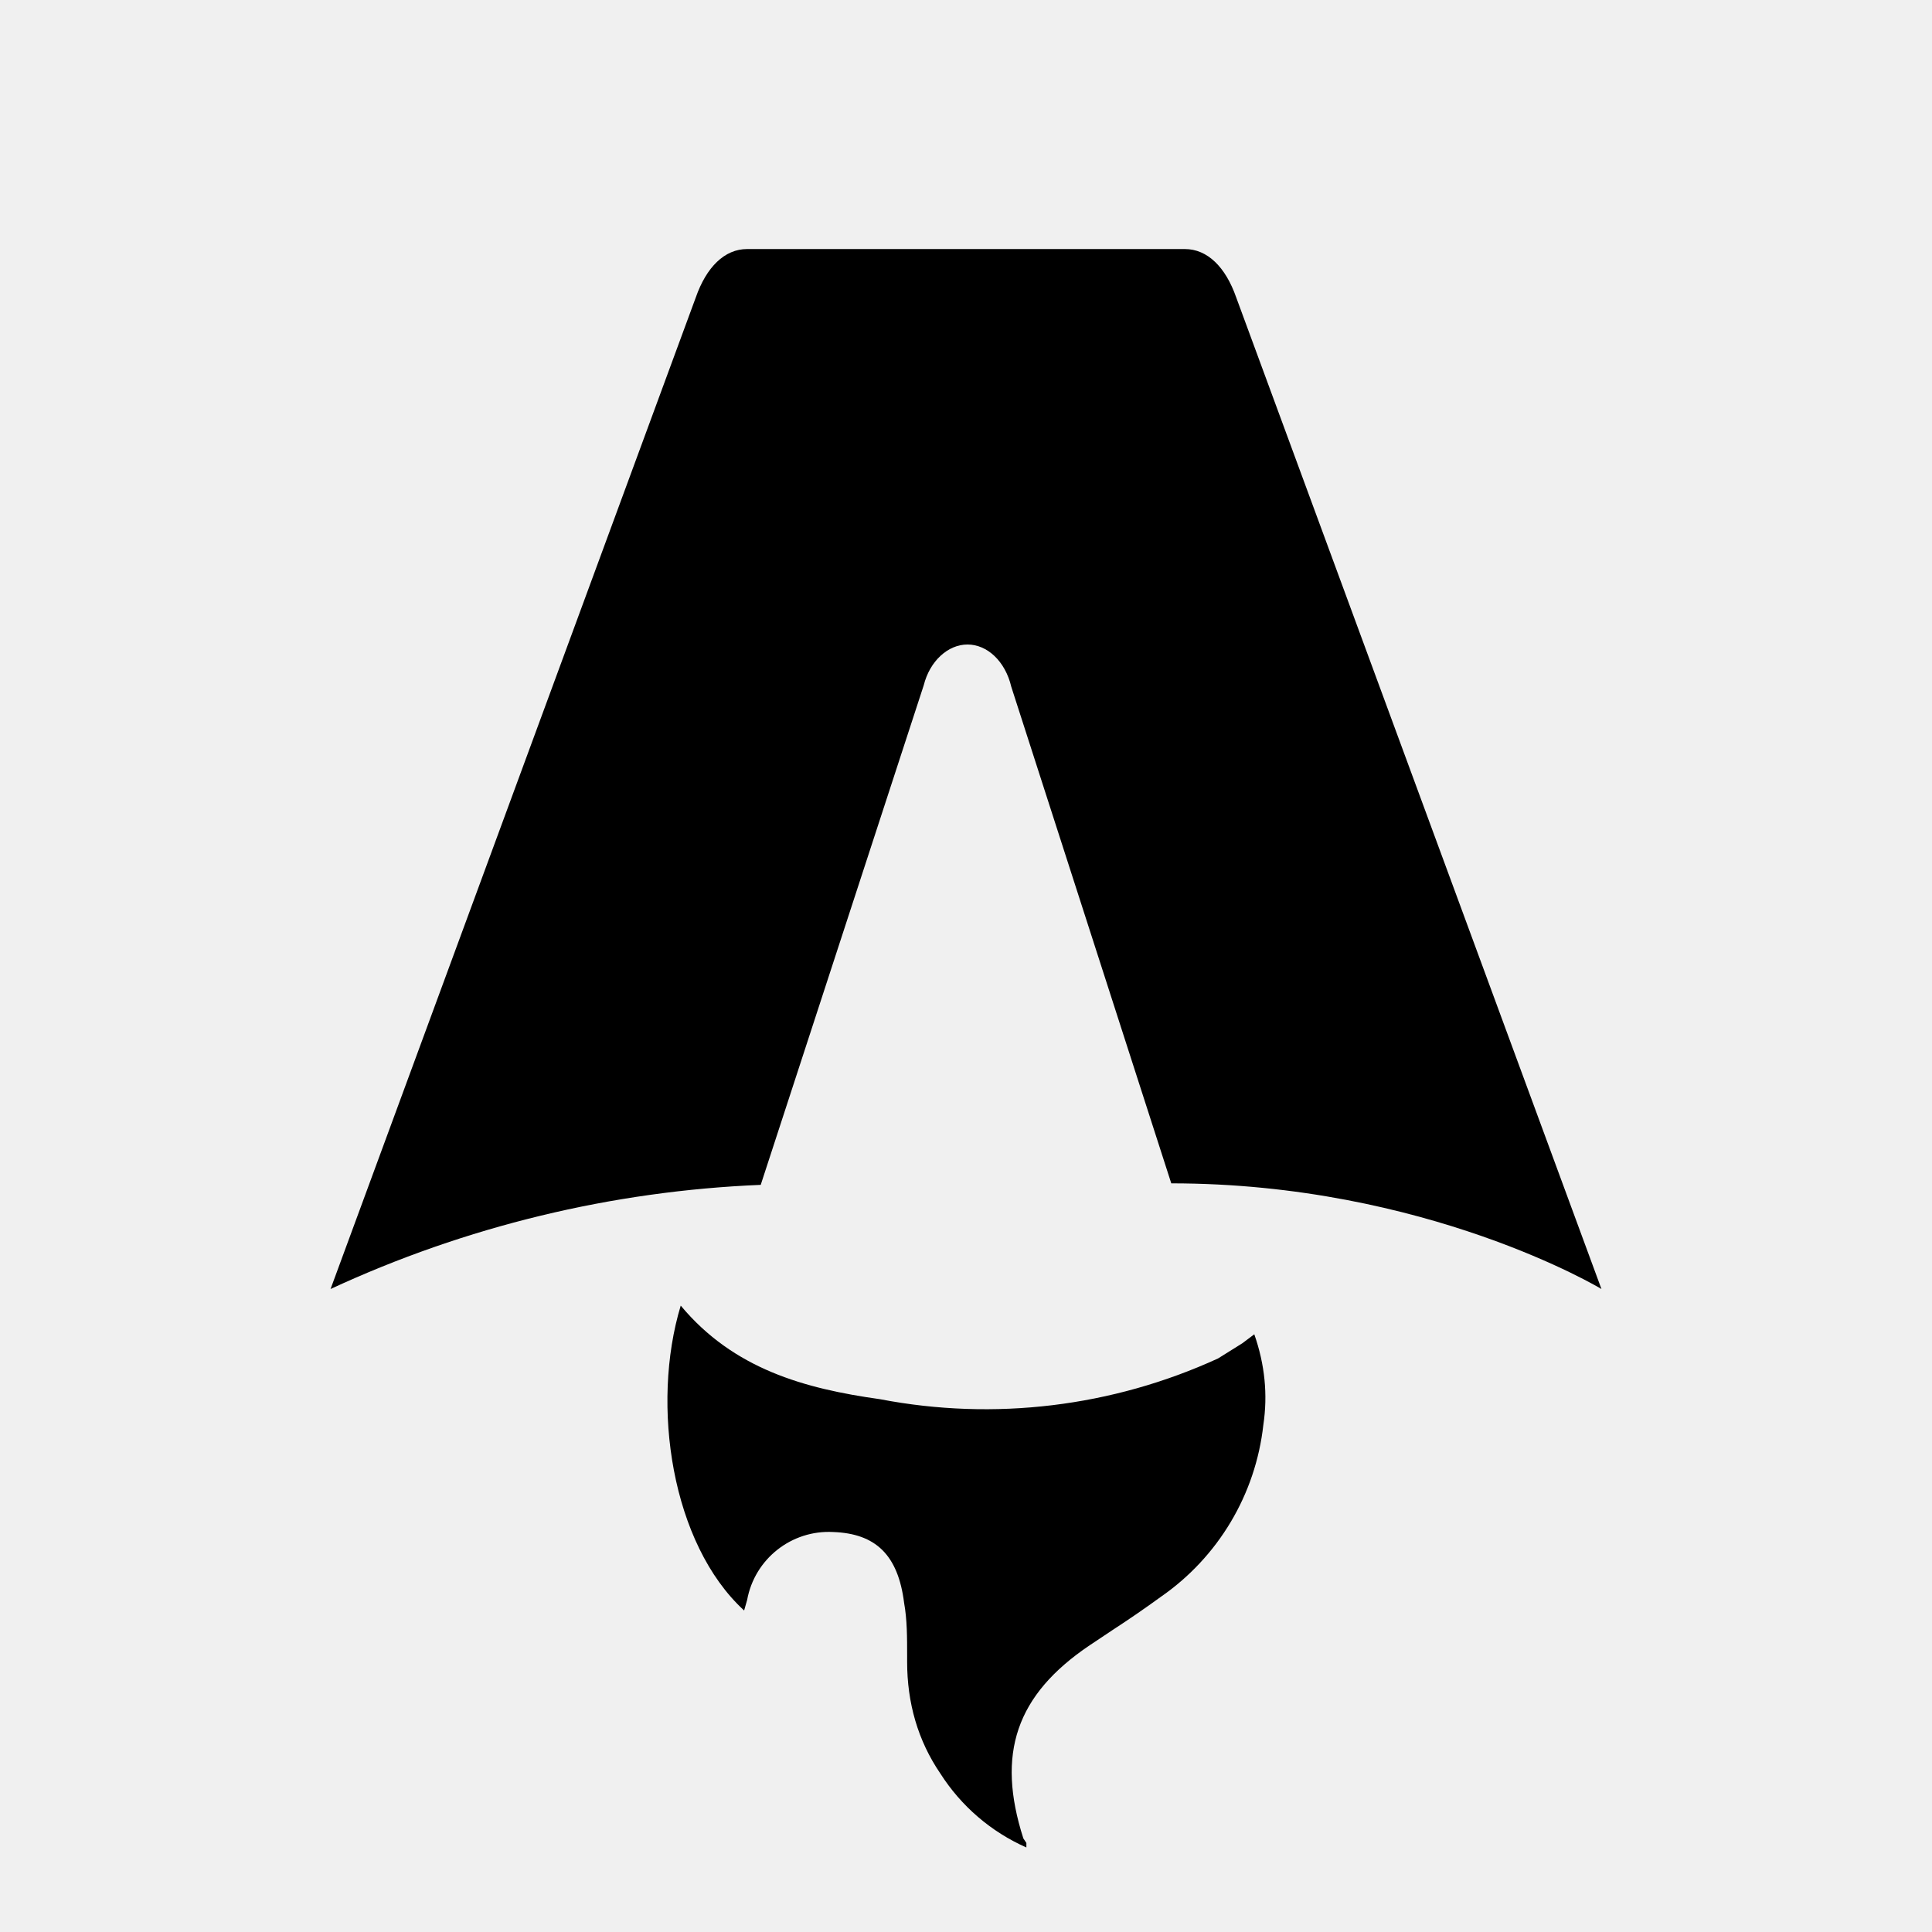
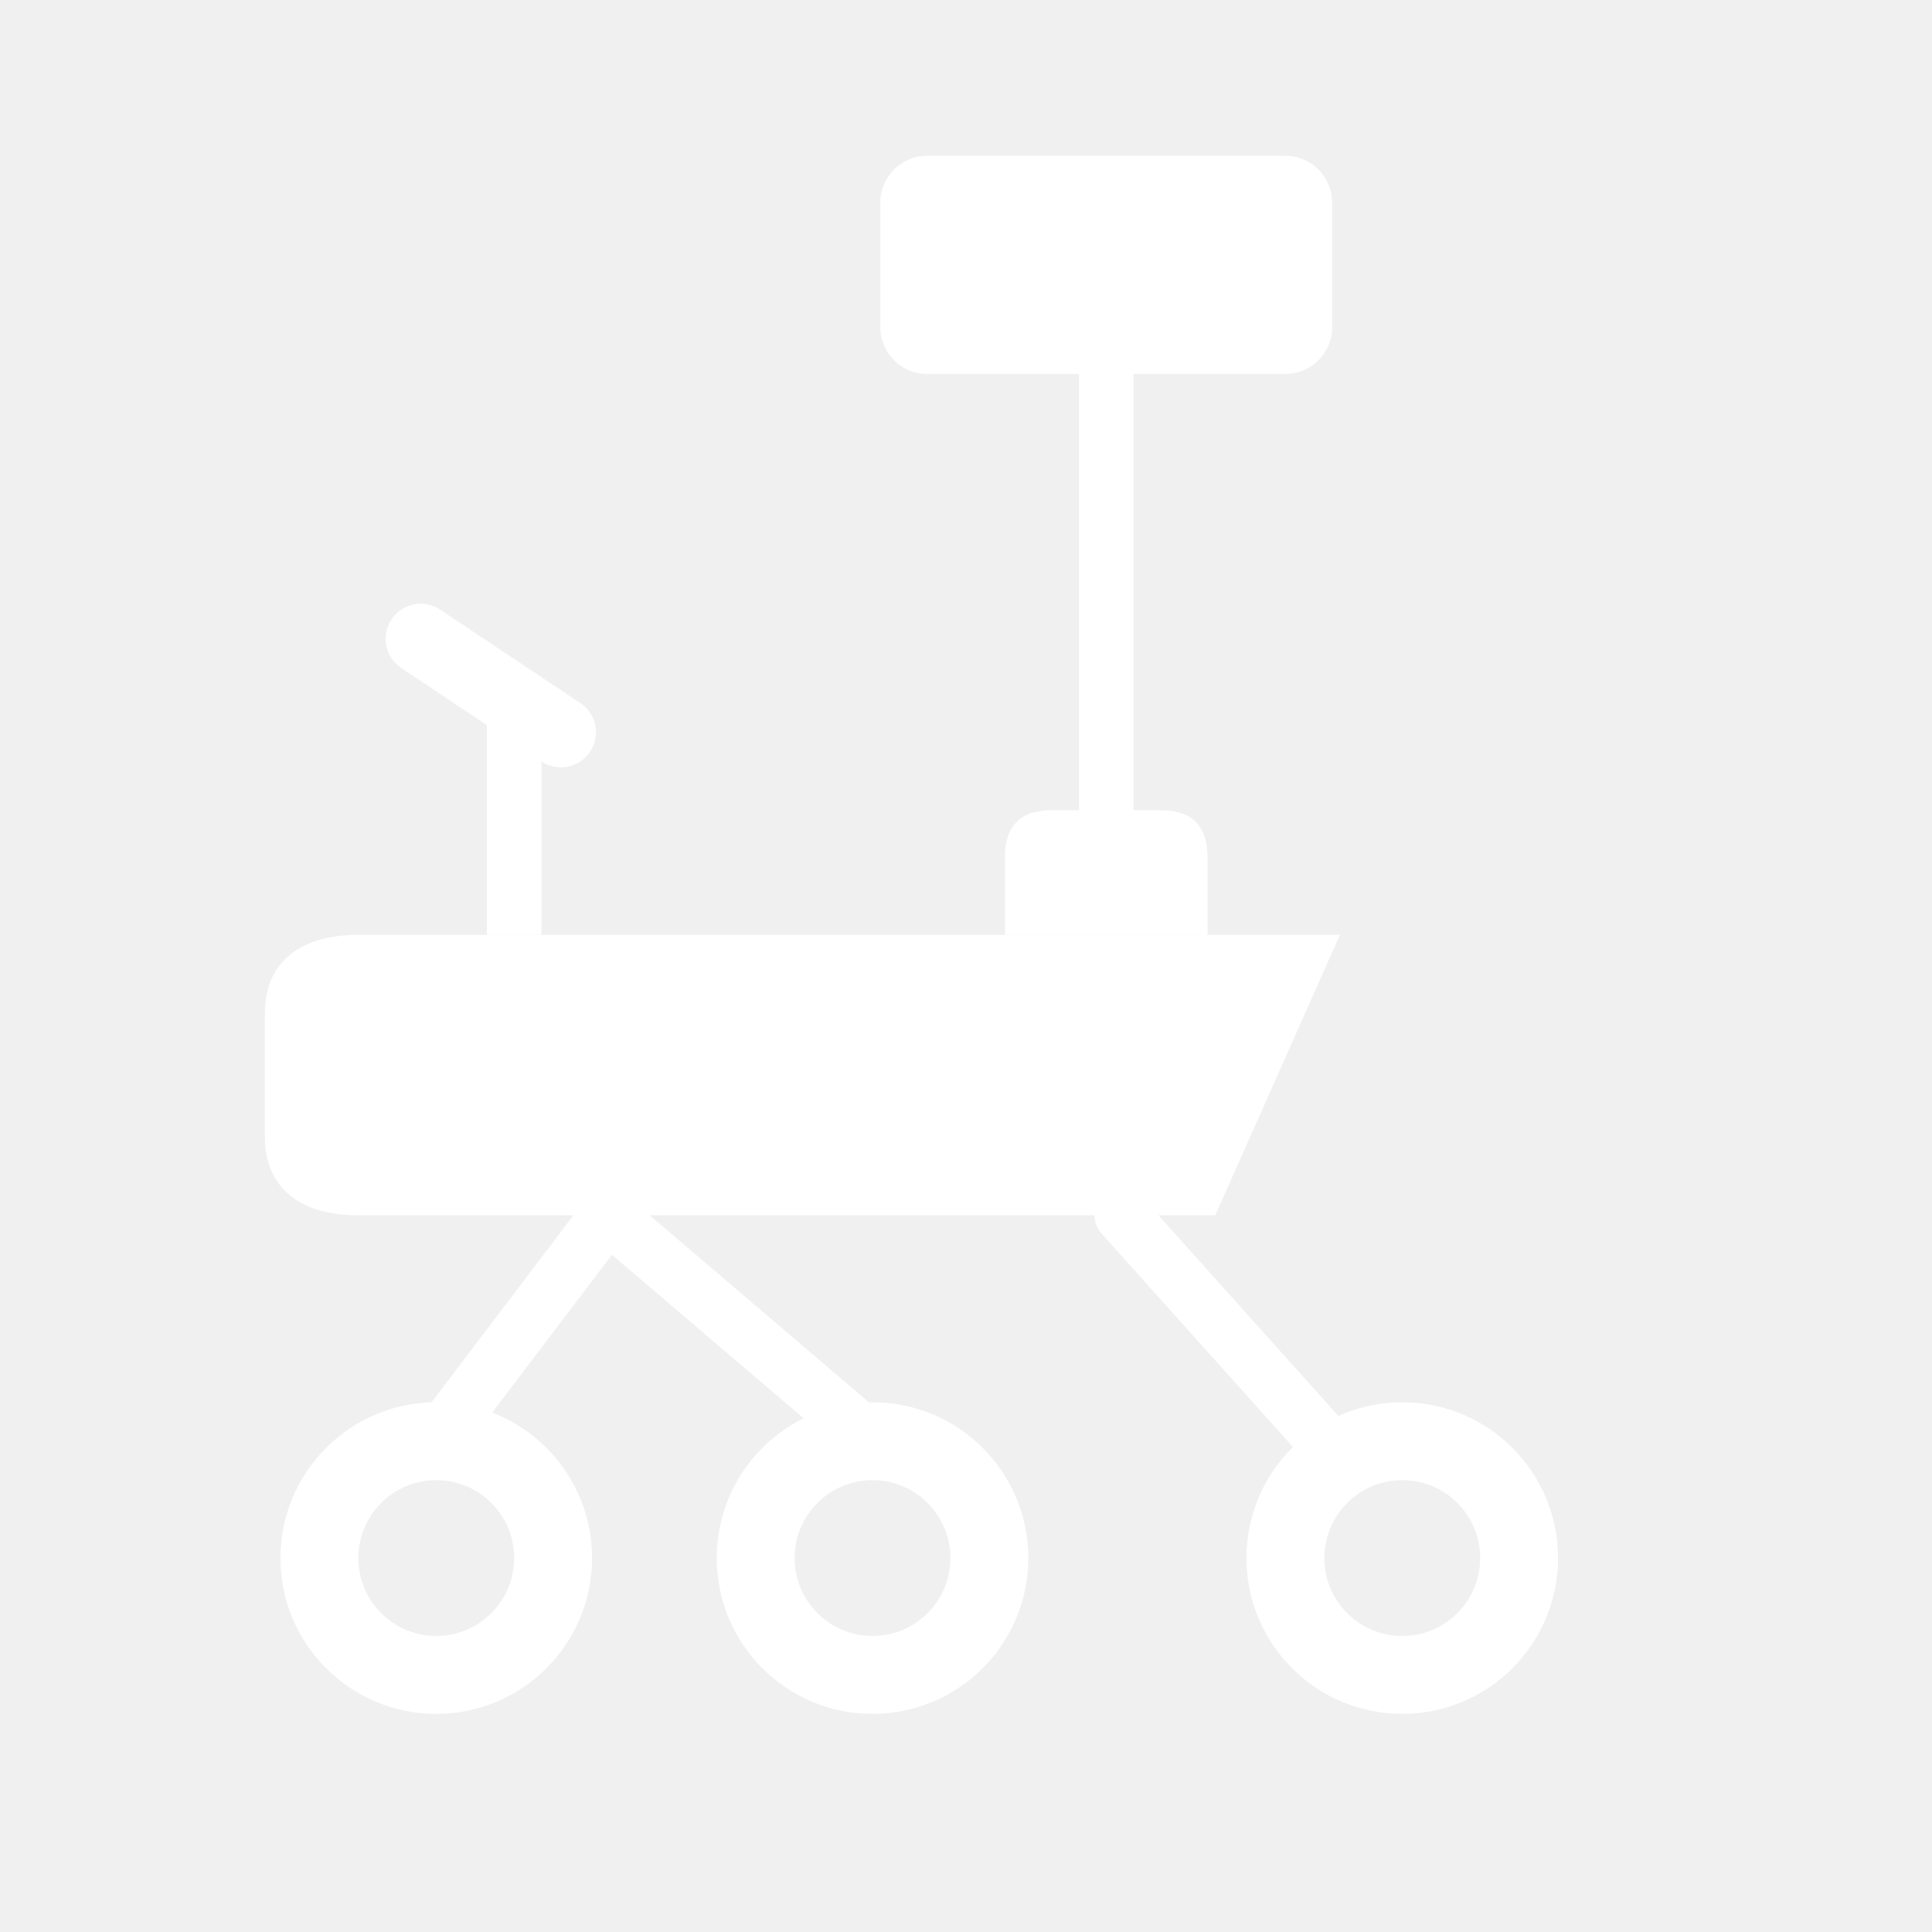
- <svg xmlns="http://www.w3.org/2000/svg" fill="none" viewBox="0 0 128 128">
-   <path d="M50.4 78.5a75.1 75.1 0 0 0-28.5 6.9l24.2-65.7c.7-2 1.9-3.2 3.4-3.2h29c1.5 0 2.7 1.2 3.4 3.2l24.2 65.7s-11.6-7-28.5-7L67 45.5c-.4-1.7-1.6-2.8-2.9-2.8-1.3 0-2.5 1.1-2.9 2.7L50.4 78.5Zm-1.1 28.2Zm-4.2-20.2c-2 6.6-.6 15.8 4.2 20.2a17.5 17.5 0 0 1 .2-.7 5.5 5.5 0 0 1 5.7-4.5c2.8.1 4.3 1.5 4.7 4.7.2 1.1.2 2.3.2 3.5v.4c0 2.7.7 5.2 2.2 7.4a13 13 0 0 0 5.7 4.9v-.3l-.2-.3c-1.8-5.6-.5-9.5 4.4-12.8l1.5-1a73 73 0 0 0 3.2-2.2 16 16 0 0 0 6.8-11.4c.3-2 .1-4-.6-6l-.8.6-1.6 1a37 37 0 0 1-22.4 2.7c-5-.7-9.7-2-13.2-6.2Z" />
-   <style>
-         path { fill: #000; }
-         @media (prefers-color-scheme: dark) {
-             path { fill: #FFF; }
-         }
-     </style>
+ <svg xmlns="http://www.w3.org/2000/svg" width="400" height="400" viewBox="0 0 124 124" fill="none">
+   <g fill="#FFFFFF">
+     <circle cx="28" cy="100" r="7.5" fill="transparent" stroke="#FFFFFF" stroke-width="5" />
+     <circle cx="56" cy="100" r="7.5" fill="transparent" stroke="#FFFFFF" stroke-width="5" />
+     <circle cx="90" cy="100" r="7.5" fill="transparent" stroke="#FFFFFF" stroke-width="5" />
+     <path d="M 28 92.5 L 39 78 M 56 92.5 L 39 78" stroke="#FFFFFF" stroke-width="3.5" stroke-linecap="round" stroke-linejoin="round" />
+     <path d="M 85 92.5 L 72 78" stroke="#FFFFFF" stroke-width="3.5" stroke-linecap="round" />
+     <path d="M 23 60               L 86 60               L 78 78               L 23 78               C 19 78, 17 76, 17 73               L 17 65               C 17 62, 19 60, 23 60 Z" fill="#FFFFFF" />
+     <line x1="33" y1="60" x2="33" y2="46" stroke="#FFFFFF" stroke-width="3.5" stroke-linecap="butt" />
+     <line x1="27" y1="41" x2="36" y2="47" stroke="#FFFFFF" stroke-width="4.5" stroke-linecap="round" />
+     <path d="M 64.5 60 L 64.5 55 Q 64.5 52 67.5 52 L 74.5 52 Q 77.5 52 77.5 55 L 77.5 60 Z" fill="#FFFFFF" />
+     <rect x="69.25" y="24" width="3.5" height="30" fill="#FFFFFF" />
+     <rect x="56.5" y="10" width="29" height="14" rx="3" fill="#FFFFFF" />
+   </g>
</svg>
